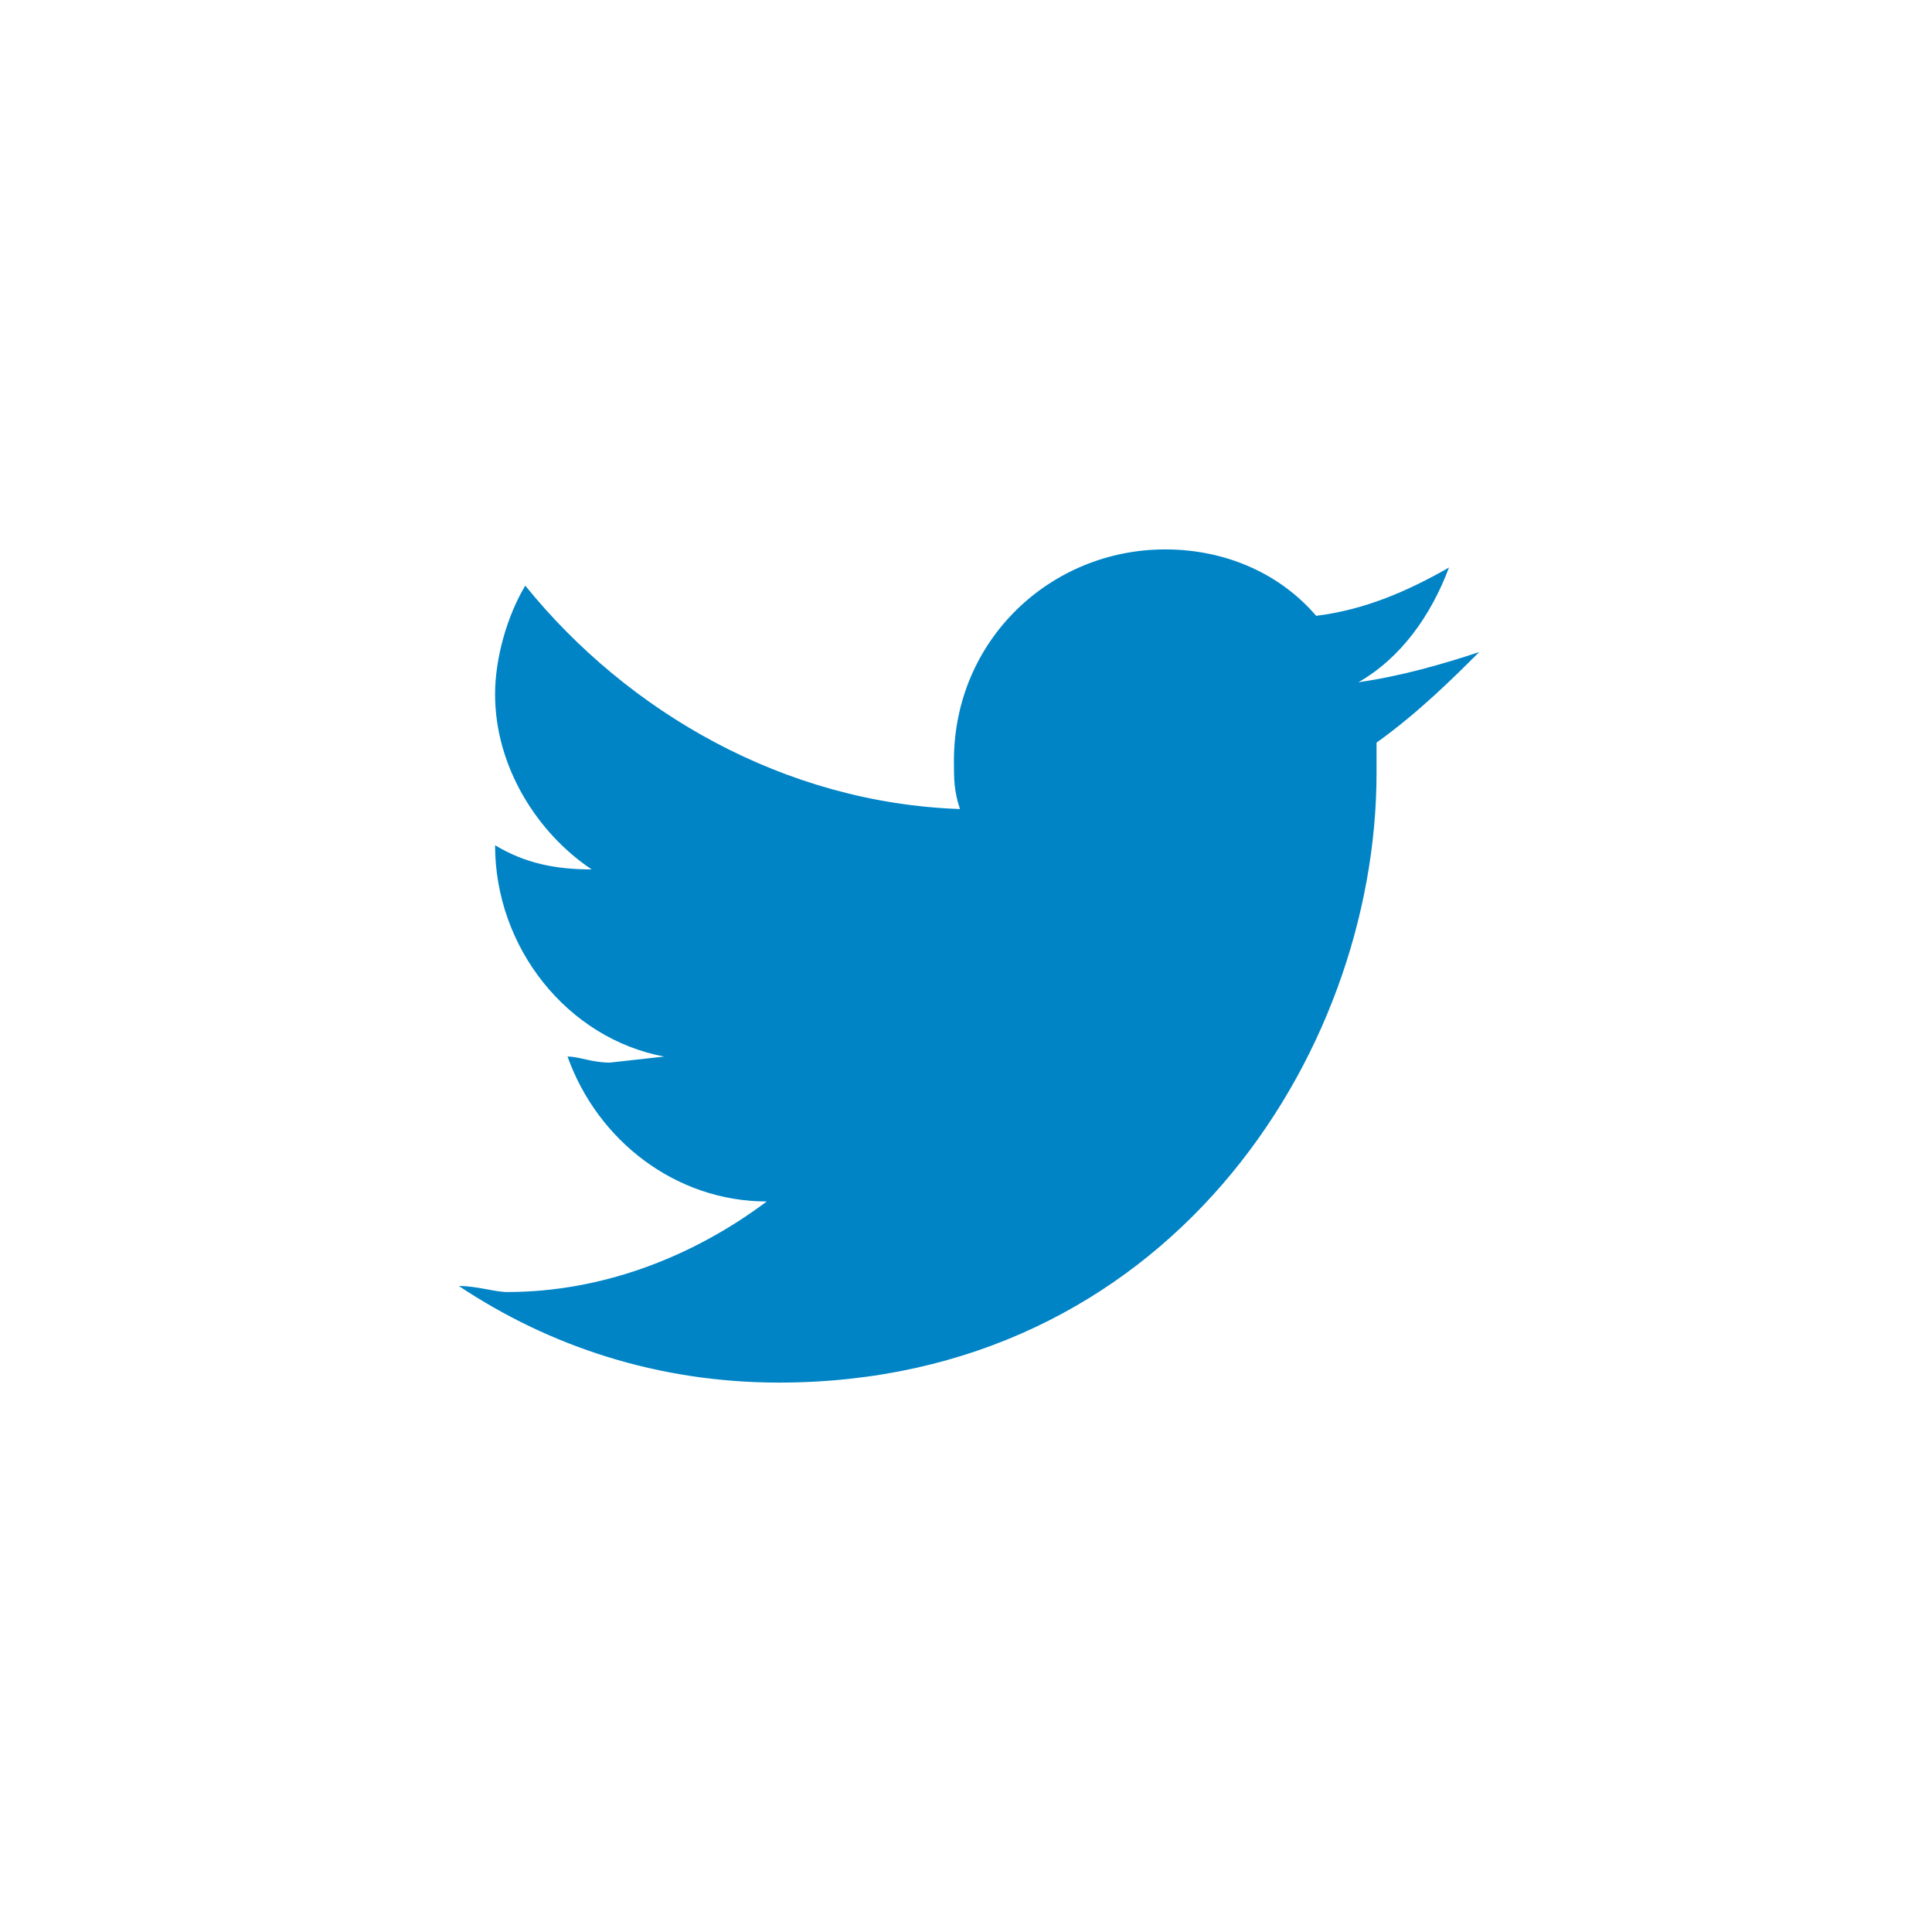
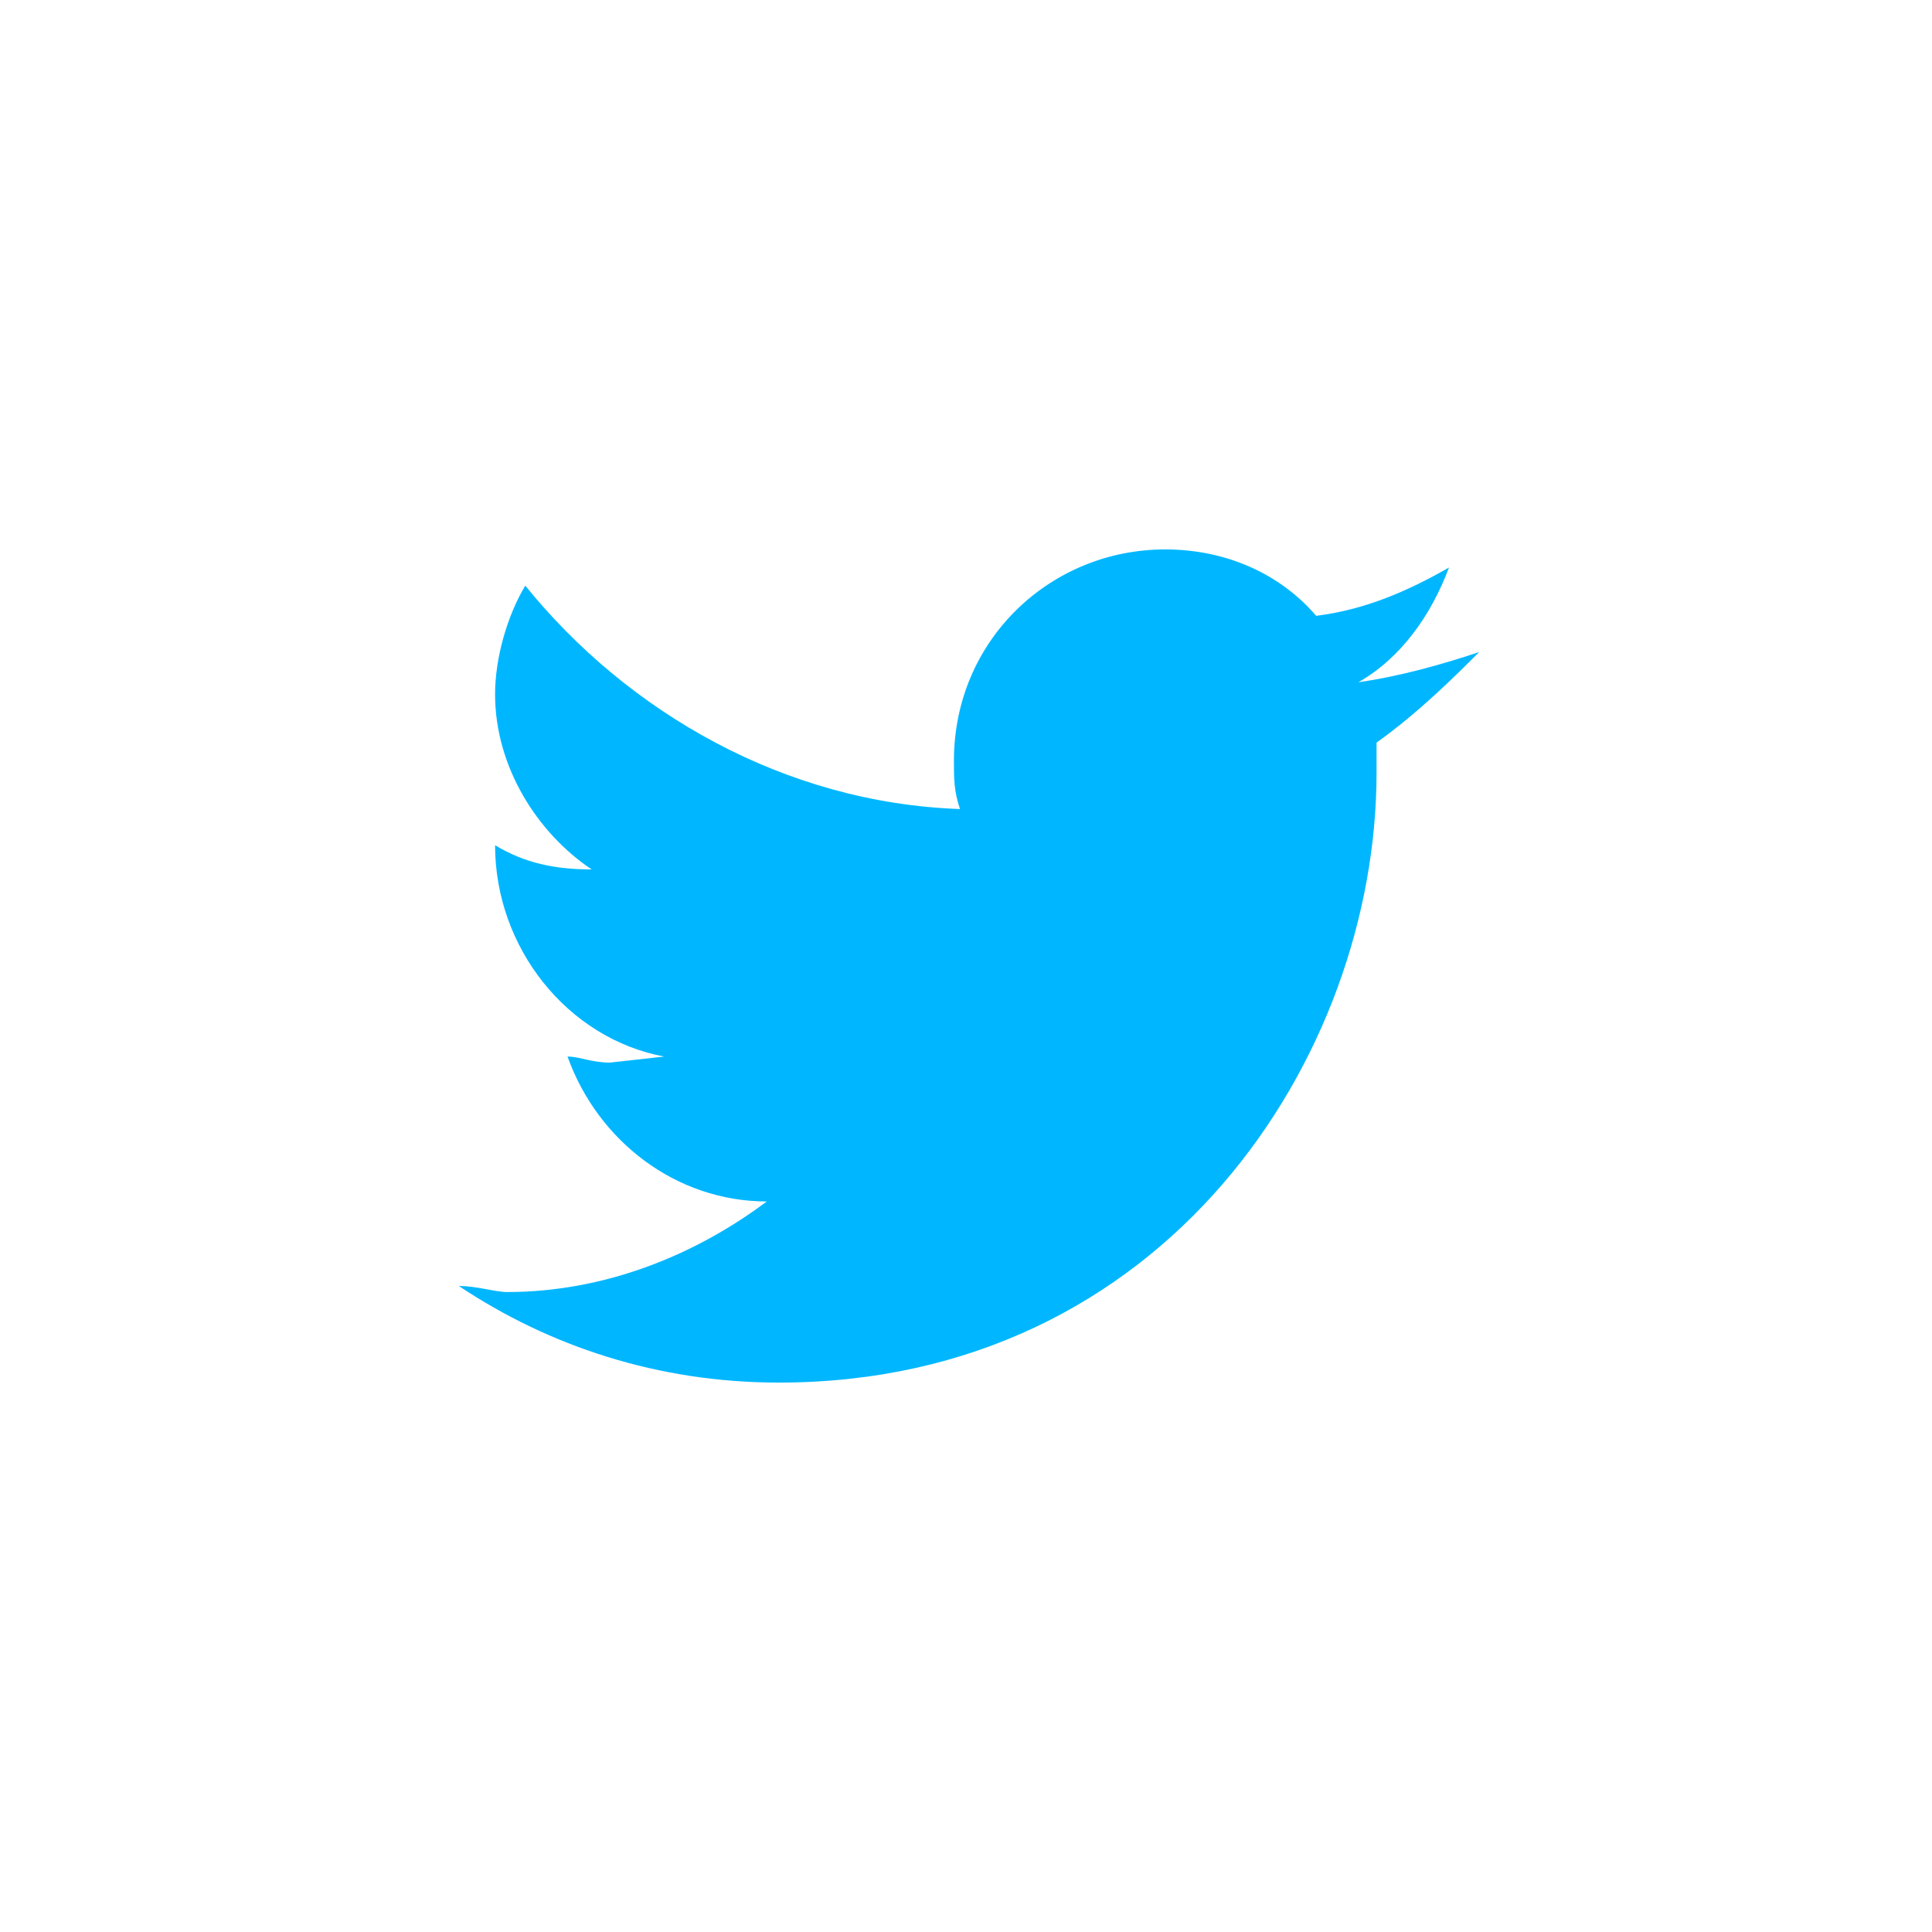
<svg xmlns="http://www.w3.org/2000/svg" version="1.1" id="Layer_1" x="0px" y="0px" viewBox="0 0 32 32" style="enable-background:new 0 0 32 32;" xml:space="preserve">
  <style type="text/css">
- 	.st0{fill:#0084C6;}
+ 	.st0{fill:#00B7FF;}
</style>
  <path class="st0" d="M22.8,12.3v0.5c0,4.7-3.5,10.1-9.9,10.1c-2,0-3.8-0.6-5.3-1.6c0.3,0,0.6,0.1,0.8,0.1c1.6,0,3.1-0.6,4.3-1.5  c-1.5,0-2.8-1-3.3-2.4c0.2,0,0.4,0.1,0.7,0.1l0.9-0.1c-1.6-0.3-2.8-1.8-2.8-3.5c0.5,0.3,1,0.4,1.6,0.4c-0.9-0.6-1.6-1.7-1.6-2.9  c0-0.6,0.2-1.3,0.5-1.8c1.7,2.1,4.3,3.6,7.2,3.7c-0.1-0.3-0.1-0.5-0.1-0.8c0-2,1.6-3.5,3.5-3.5c1,0,1.9,0.4,2.5,1.1  c0.8-0.1,1.5-0.4,2.2-0.8c-0.3,0.8-0.8,1.5-1.5,1.9c0.7-0.1,1.4-0.3,2-0.5C24.1,11.2,23.5,11.8,22.8,12.3z" />
</svg>
